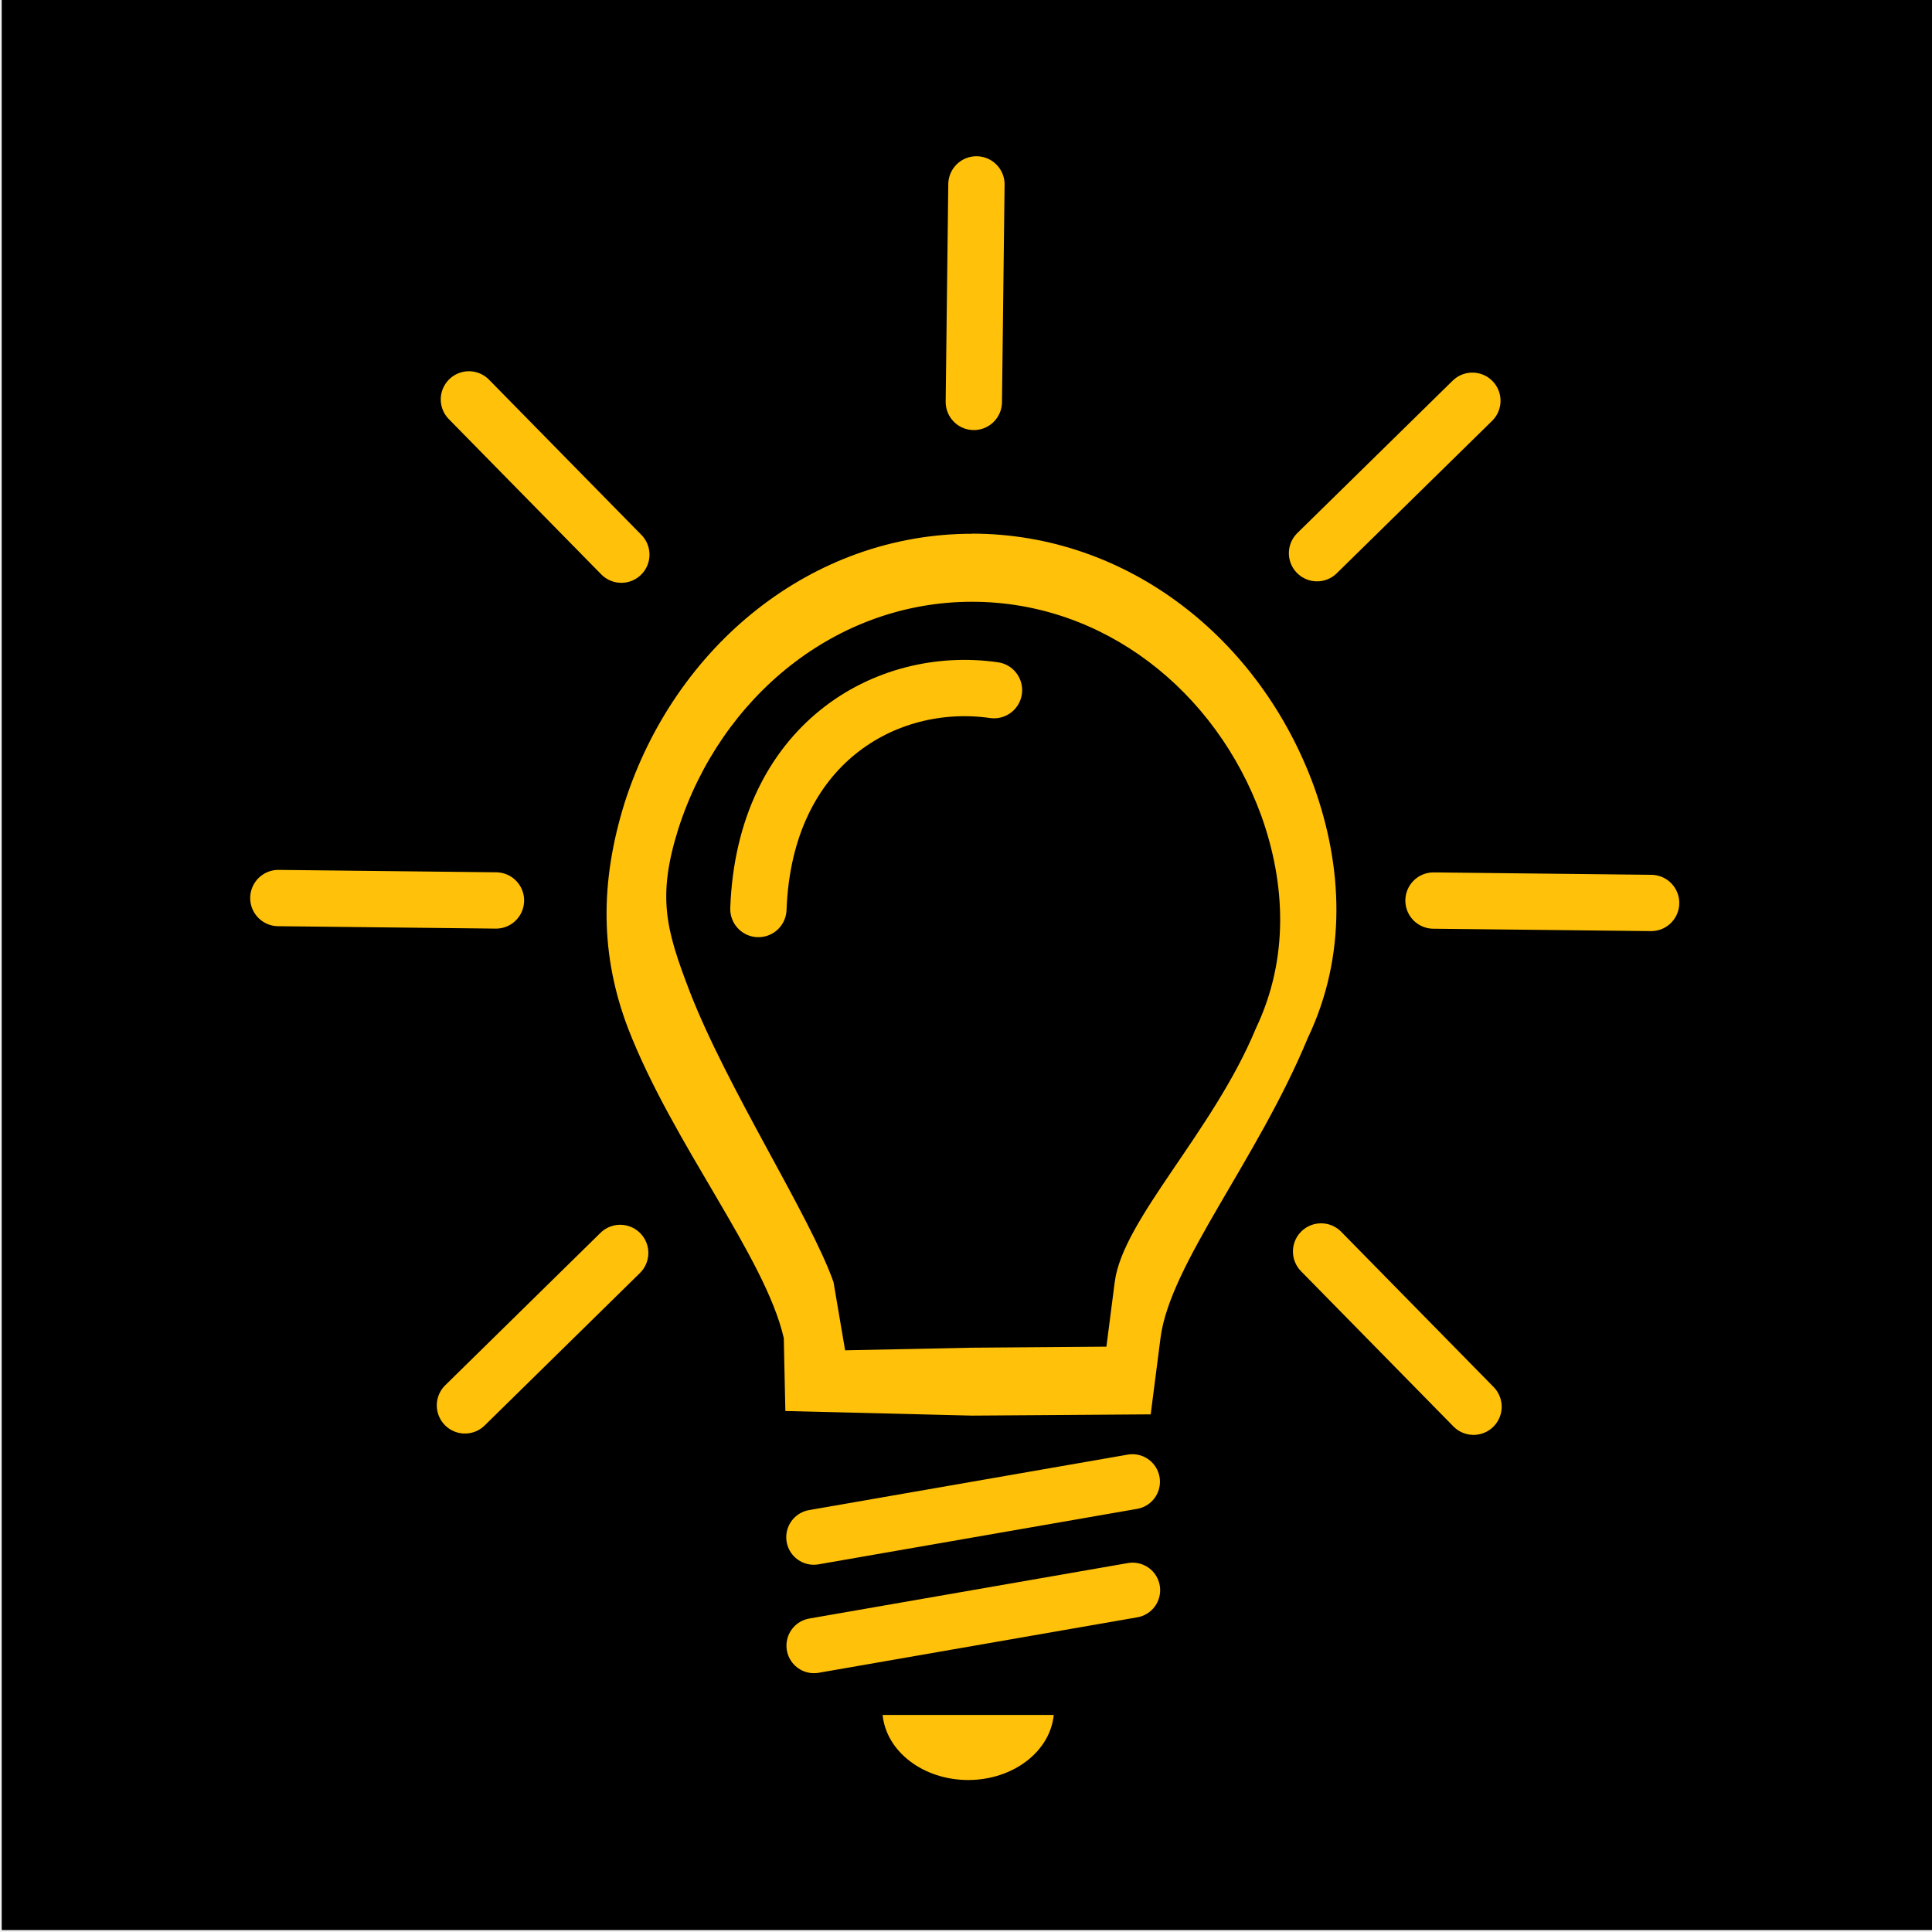
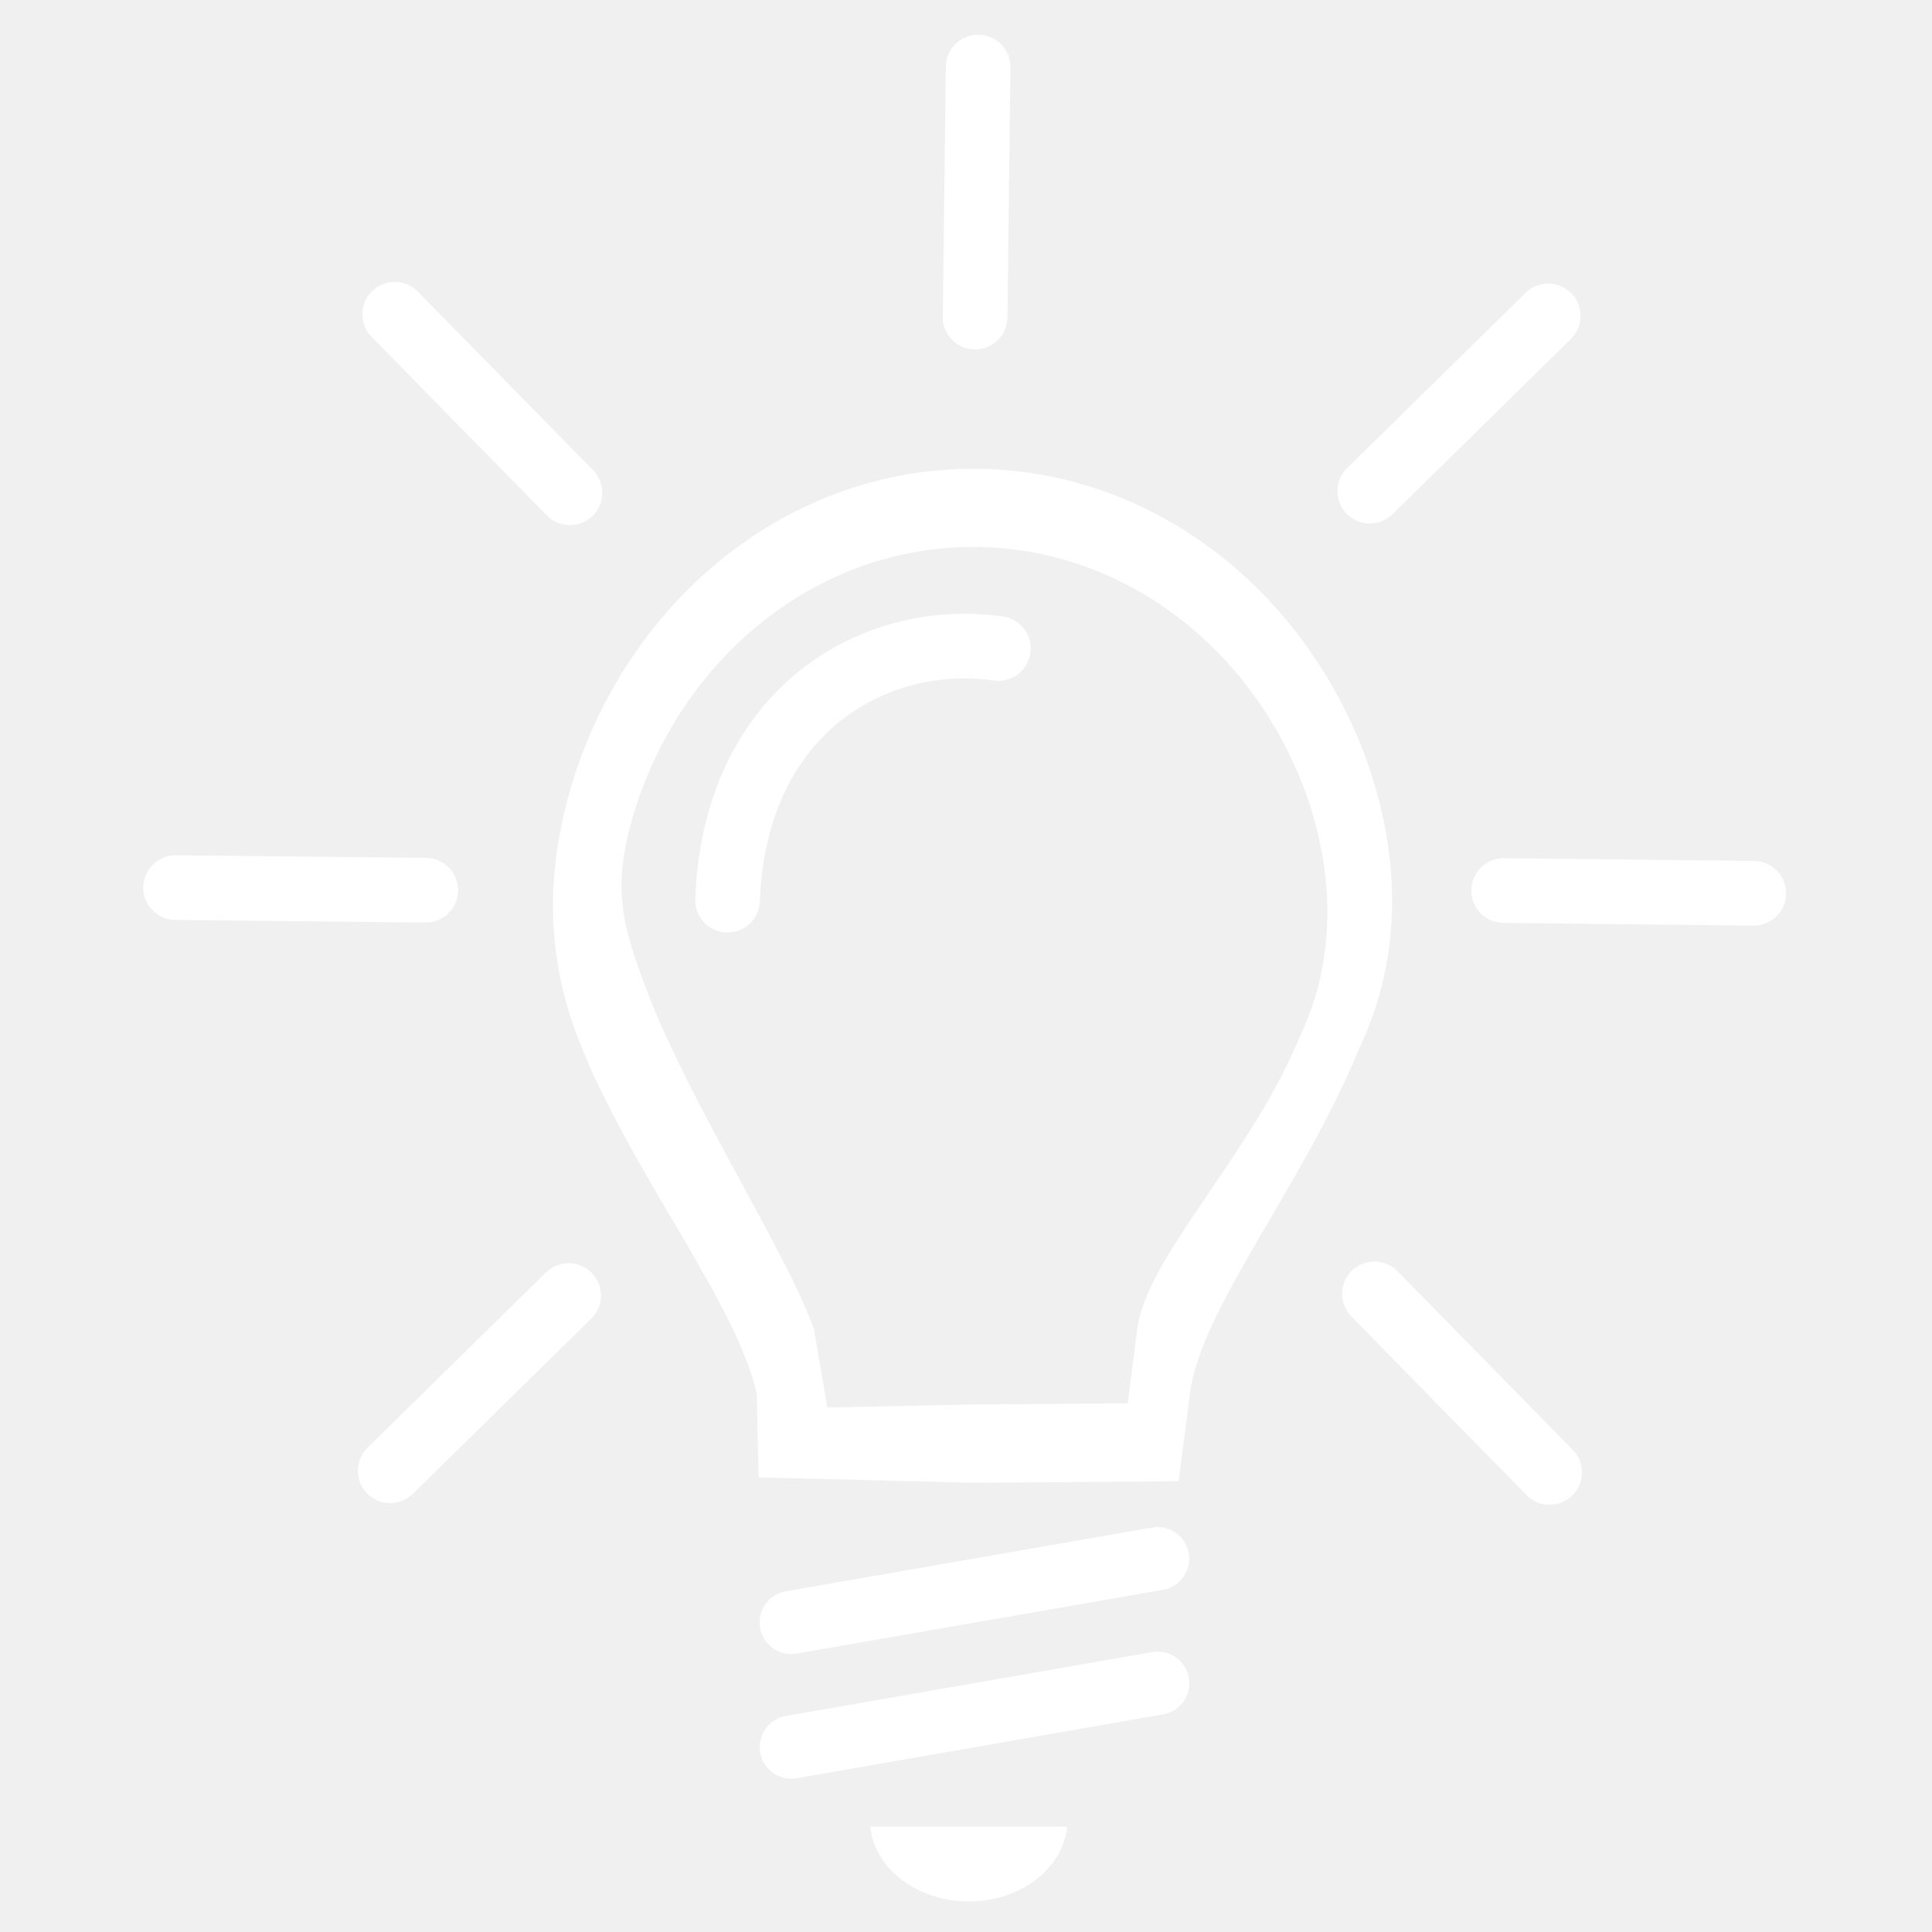
- <svg xmlns="http://www.w3.org/2000/svg" width="17mm" height="17mm" viewBox="0 0 17 17" version="1.1" id="svg5" xml:space="preserve">
-   <defs id="defs2" />
-   <g id="layer1">
-     <rect style="fill:#000000;fill-opacity:1;stroke-width:8.569;stroke-linecap:square;stroke-dasharray:none" id="rect31659" width="17.023" height="16.984" x="0.015" y="-0.001" />
-     <g id="g11688" transform="matrix(0.9192757,0,0,0.9192757,-24.38626,5.063382)">
-       <path id="path9802" style="opacity:1;fill:#ffc109;fill-opacity:1;stroke-width:8.142;stroke-linecap:square;stroke-dasharray:none" d="m 35.833,-0.399 c -1.536,7.942e-5 -2.842,1.072 -3.324,2.567 -0.242,0.771 -0.235,1.471 0.03,2.166 0.428,1.106 1.314,2.191 1.491,2.966 l 0.015,0.698 1.787,0.044 1.71,-0.012 0.094,-0.732 c 0.091,-0.707 0.926,-1.702 1.409,-2.869 0.379,-0.794 0.333,-1.645 0.061,-2.406 -0.517,-1.42 -1.788,-2.423 -3.274,-2.423 z m -10e-4,0.651 c 1.257,6.499e-5 2.332,0.849 2.769,2.049 0.23,0.644 0.268,1.362 -0.052,2.034 -0.408,0.987 -1.274,1.829 -1.351,2.427 l -0.08,0.62 -1.287,0.01 -1.214,0.025 -0.111,-0.653 C 34.282,6.13 33.488,4.912 33.127,3.976 32.902,3.388 32.816,3.076 33.021,2.424 33.428,1.159 34.533,0.252 35.832,0.252 Z" />
-       <path style="opacity:1;fill:none;fill-opacity:1;stroke:#ffc109;stroke-width:0.539;stroke-linecap:round;stroke-linejoin:round;stroke-dasharray:none;stroke-opacity:1;paint-order:stroke fill markers" d="m 33.787,3.193 c 0.058,-1.579 1.223,-2.243 2.255,-2.095" id="path9976" />
-       <path style="opacity:1;fill:none;fill-opacity:1;stroke:#ffc109;stroke-width:0.527;stroke-linecap:round;stroke-linejoin:round;stroke-dasharray:none;stroke-opacity:1;paint-order:stroke fill markers" d="m 34.317,9.206 3.05,-0.531" id="path10032" />
-       <path style="opacity:1;fill:none;fill-opacity:1;stroke:#ffc109;stroke-width:0.527;stroke-linecap:round;stroke-linejoin:round;stroke-dasharray:none;stroke-opacity:1;paint-order:stroke fill markers" d="M 34.319,10.244 37.369,9.713" id="path10034" />
-       <path id="path10107" style="opacity:1;fill:#ffc109;fill-opacity:1;stroke:none;stroke-width:0.862;stroke-linecap:round;stroke-linejoin:round;stroke-dasharray:none;paint-order:stroke fill markers" d="m 34.976,10.907 a 0.822,0.678 0 0 0 0.819,0.623 0.822,0.678 0 0 0 0.819,-0.623 z" />
-       <path style="opacity:1;fill:none;fill-opacity:1;stroke:#ffc109;stroke-width:0.539;stroke-linecap:round;stroke-linejoin:round;stroke-dasharray:none;stroke-opacity:1;paint-order:stroke fill markers" d="m 35.849,-1.661 0.025,-2.082" id="path10368" />
-       <path style="opacity:1;fill:none;fill-opacity:1;stroke:#ffc109;stroke-width:0.539;stroke-linecap:round;stroke-linejoin:round;stroke-dasharray:none;stroke-opacity:1;paint-order:stroke fill markers" d="m 40.249,3.112 2.083,0.023" id="path10370" />
-       <path style="opacity:1;fill:none;fill-opacity:1;stroke:#ffc109;stroke-width:0.539;stroke-linecap:round;stroke-linejoin:round;stroke-dasharray:none;stroke-opacity:1;paint-order:stroke fill markers" d="m 29.192,3.088 2.083,0.023" id="path10372" />
-       <path style="opacity:1;fill:none;fill-opacity:1;stroke:#ffc109;stroke-width:0.539;stroke-linecap:round;stroke-linejoin:round;stroke-dasharray:none;stroke-opacity:1;paint-order:stroke fill markers" d="M 39.134,-0.213 40.621,-1.672" id="path10376" />
-       <path style="opacity:1;fill:none;fill-opacity:1;stroke:#ffc109;stroke-width:0.539;stroke-linecap:round;stroke-linejoin:round;stroke-dasharray:none;stroke-opacity:1;paint-order:stroke fill markers" d="m 31.016,-1.685 1.459,1.486" id="path10378" />
-       <path style="opacity:1;fill:none;fill-opacity:1;stroke:#ffc109;stroke-width:0.539;stroke-linecap:round;stroke-linejoin:round;stroke-dasharray:none;stroke-opacity:1;paint-order:stroke fill markers" d="m 39.173,6.471 1.459,1.486" id="path10380" />
-       <path style="opacity:1;fill:none;fill-opacity:1;stroke:#ffc109;stroke-width:0.539;stroke-linecap:round;stroke-linejoin:round;stroke-dasharray:none;stroke-opacity:1;paint-order:stroke fill markers" d="M 30.978,7.944 32.464,6.485" id="path10382" />
-     </g>
-   </g>
+ <svg xmlns="http://www.w3.org/2000/svg" xml:space="preserve" viewBox="0 0 17 17">
+   <path fill="#fff" d="M8.564 4.125c-1.623 0-3.004 1.133-3.513 2.713-.256.815-.248 1.555.032 2.29.452 1.169 1.39 2.315 1.576 3.134l.016.738 1.889.047 1.807-.013.1-.774c.095-.747.978-1.799 1.488-3.032.4-.84.352-1.738.065-2.542-.547-1.5-1.89-2.561-3.46-2.561Zm-.001.688c1.328 0 2.464.897 2.927 2.166.242.68.283 1.44-.056 2.15-.43 1.043-1.346 1.932-1.427 2.564l-.084.655-1.36.01-1.283.027-.118-.69c-.237-.67-1.076-1.958-1.458-2.947-.238-.62-.329-.951-.112-1.64.43-1.337 1.598-2.295 2.97-2.295Z" />
+   <path fill="none" stroke="#fff" stroke-linecap="round" stroke-linejoin="round" stroke-width=".569" d="M6.402 7.921c.062-1.67 1.293-2.37 2.383-2.215" paint-order="stroke fill markers" />
+   <path fill="#fff" stroke="#fff" stroke-linecap="round" stroke-linejoin="round" stroke-width=".556" d="m6.962 14.276 3.224-.561m-3.223 1.658 3.224-.562" paint-order="stroke fill markers" />
+   <path fill="#fff" d="M7.658 16.073a.869.717 0 0 0 .866.658.869.717 0 0 0 .866-.658z" paint-order="stroke fill markers" />
+   <path fill="#fff" stroke="#fff" stroke-linecap="round" stroke-linejoin="round" stroke-width=".569" d="m8.58 2.79.027-2.2m4.624 7.246 2.201.024M1.545 7.81l2.201.023m8.307-3.511 1.57-1.542m-10.15-.015 1.542 1.571m7.079 7.049 1.541 1.571m-10.202-.014 1.57-1.542" paint-order="stroke fill markers" />
</svg>
